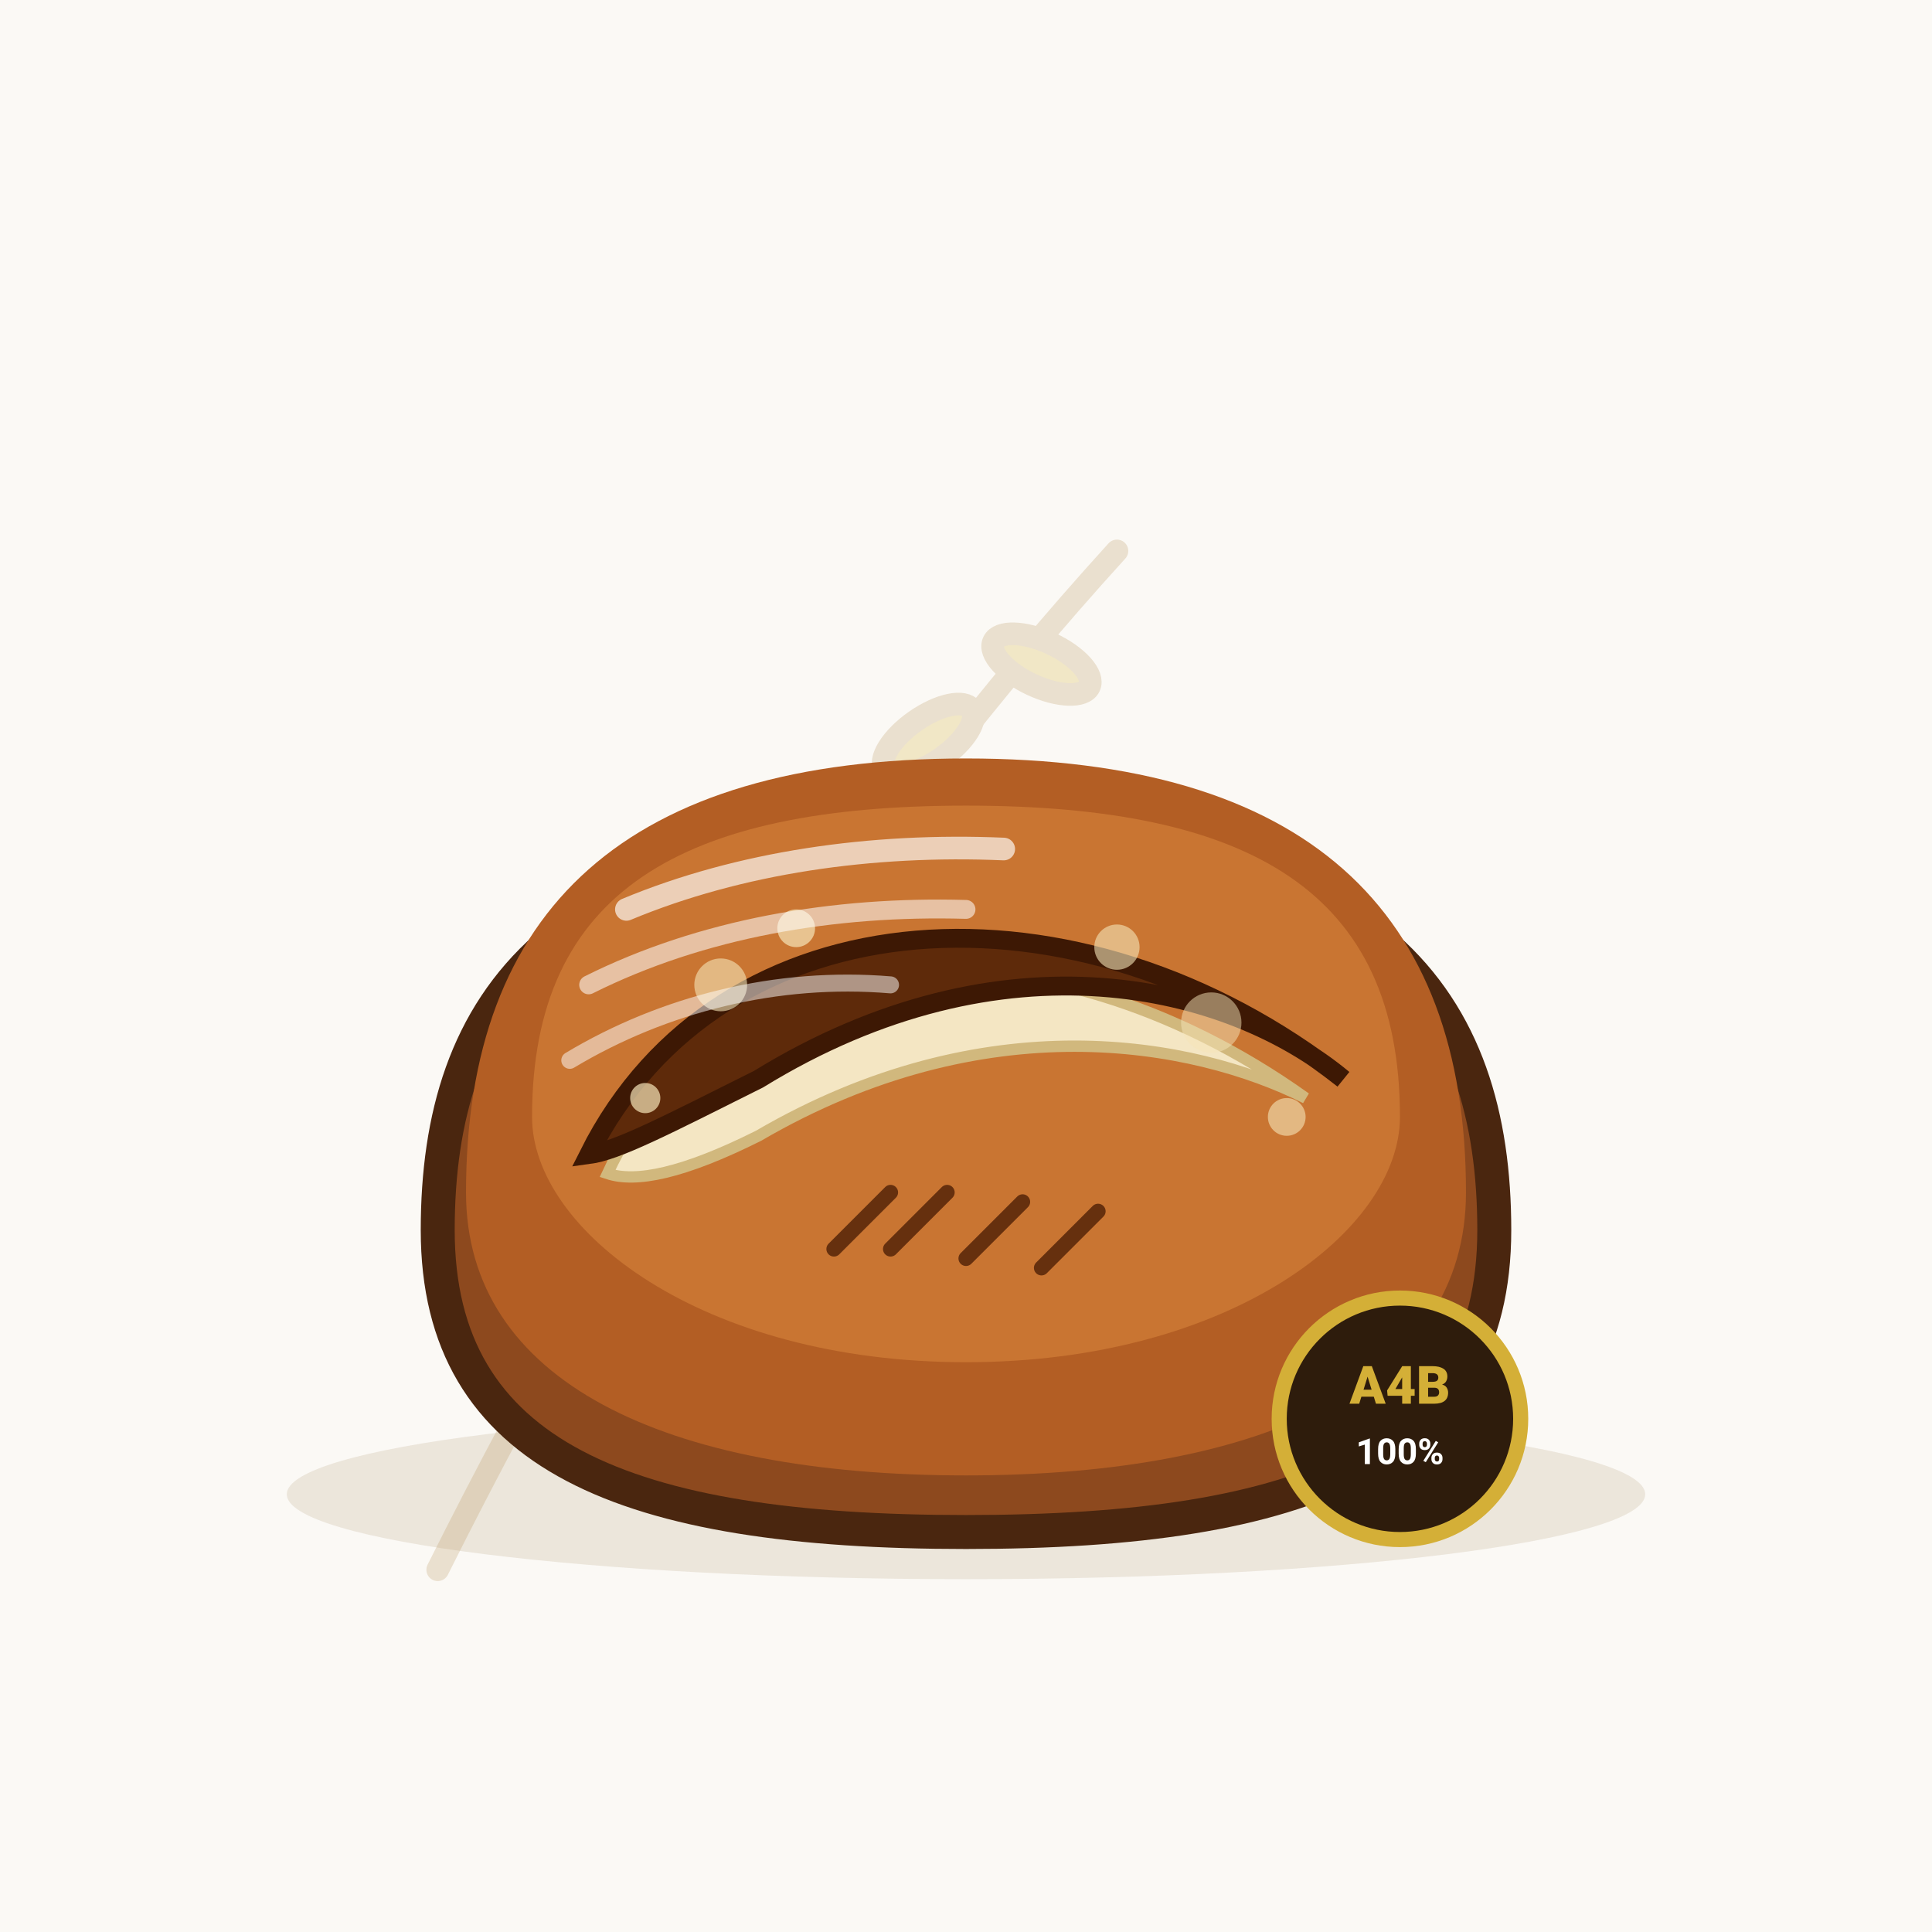
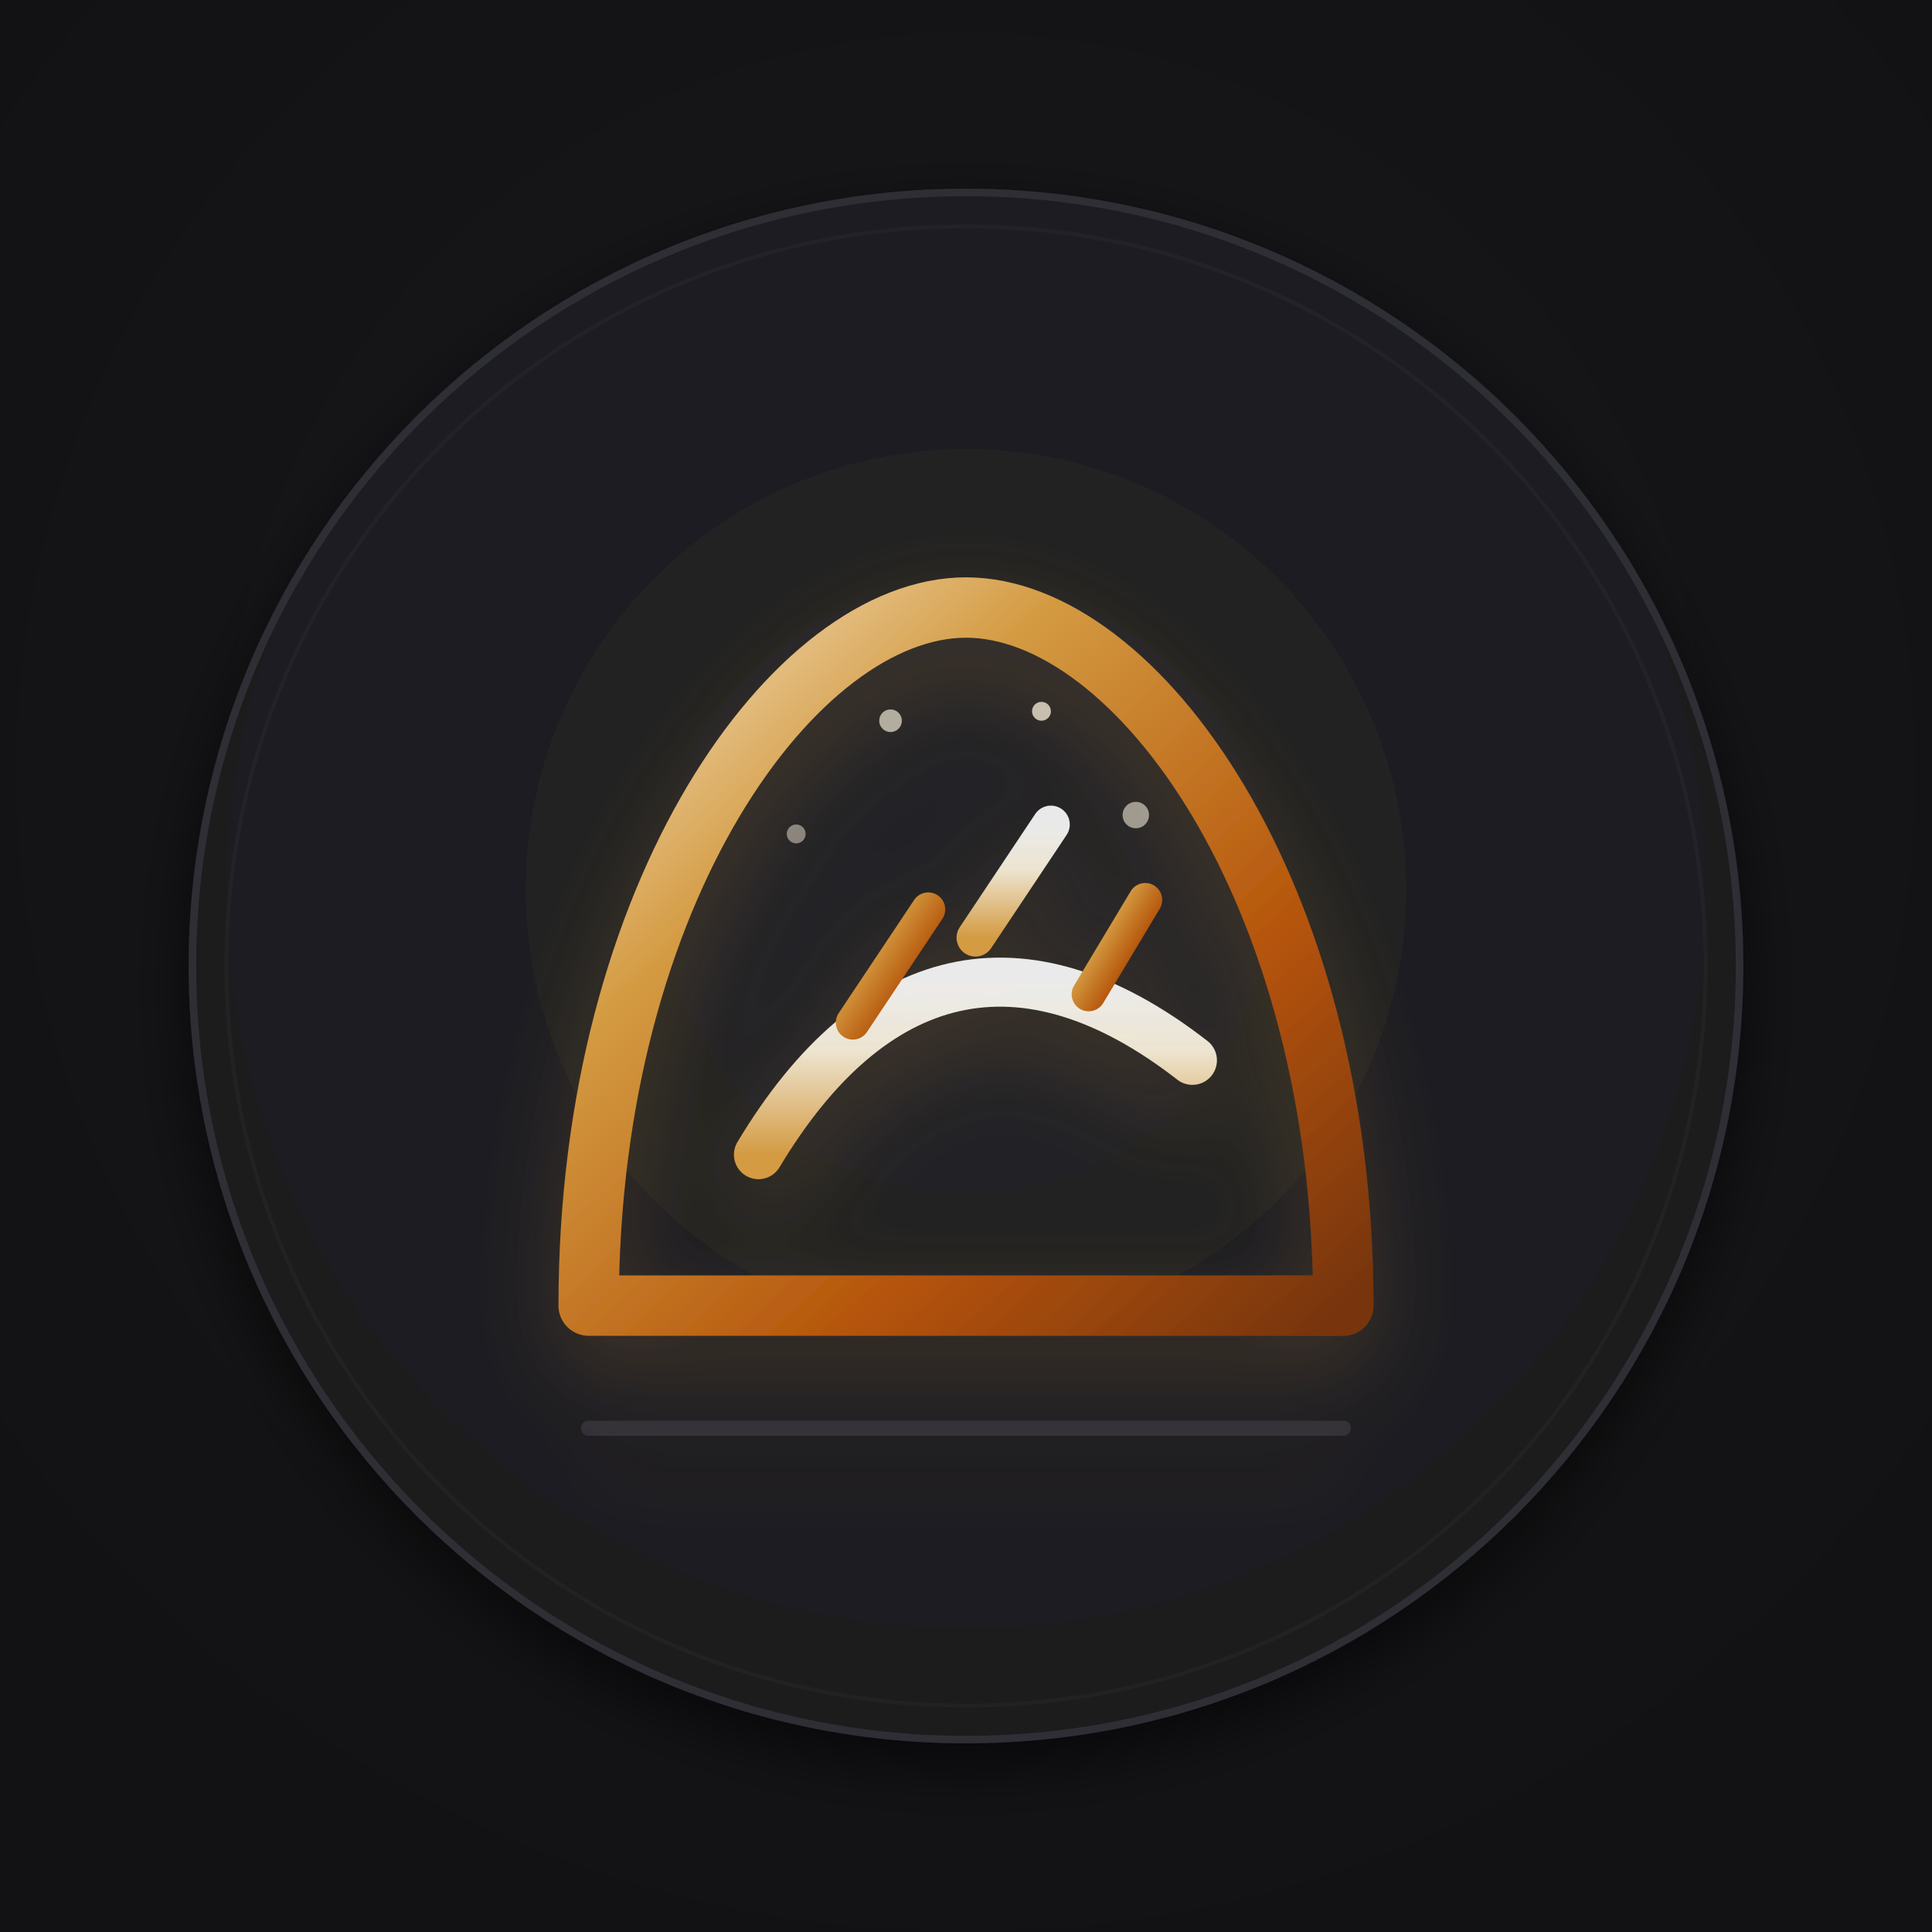
<svg xmlns="http://www.w3.org/2000/svg" width="1024" height="1024" viewBox="0 0 1024 1024">
-   <rect width="1024" height="1024" fill="#FBF9F5" />
-   <g transform="translate(112, 112)">
-     <ellipse cx="400" cy="680" rx="360" ry="45" fill="#E8E1D5" opacity="0.8" />
-     <g opacity="0.25" stroke="#B8945A" stroke-width="12" stroke-linecap="round" fill="none">
-       <path d="M 120 720 Q 280 400 480 180" />
-       <ellipse cx="380" cy="280" rx="28" ry="12" transform="rotate(-35 380 280)" fill="#D4AF37" />
-       <ellipse cx="440" cy="240" rx="28" ry="12" transform="rotate(25 440 240)" fill="#D4AF37" />
-       <ellipse cx="320" cy="360" rx="28" ry="12" transform="rotate(-40 320 360)" fill="#D4AF37" />
-       <ellipse cx="380" cy="320" rx="28" ry="12" transform="rotate(20 380 320)" fill="#D4AF37" />
-       <ellipse cx="260" cy="450" rx="28" ry="12" transform="rotate(-45 260 450)" fill="#D4AF37" />
-       <ellipse cx="320" cy="410" rx="28" ry="12" transform="rotate(15 320 410)" fill="#D4AF37" />
-     </g>
-     <path d="M 120 540 C 120 660, 220 700, 400 700 C 580 700, 680 660, 680 540 C 680 420, 620 330, 400 330 C 180 330, 120 420, 120 540 Z" fill="#8D491E" stroke="#4A260F" stroke-width="18" />
-     <path d="M 135 520 C 135 370, 220 290, 400 290 C 580 290, 665 370, 665 520 C 665 620, 560 670, 400 670 C 240 670, 135 620, 135 520 Z" fill="#B35E24" />
-     <path d="M 170 480 C 170 360, 250 315, 400 315 C 550 315, 630 360, 630 480 C 630 540, 540 610, 400 610 C 260 610, 170 540, 170 480 Z" fill="#C97532" />
-     <path d="M 210 510 C 270 380, 440 370, 580 470 C 520 440, 410 420, 290 490 C 250 510, 225 515, 210 510 Z" fill="#F4E6C3" stroke="#D1B87D" stroke-width="6" />
-     <path d="M 200 500 C 270 360, 460 350, 600 460 C 540 410, 420 380, 290 460 C 240 485, 215 498, 200 500 Z" fill="#5E2A0A" stroke="#3D1804" stroke-width="10" />
-     <circle cx="270" cy="410" r="14" fill="#F5E4B8" opacity="0.6" />
-     <circle cx="310" cy="380" r="10" fill="#F5E4B8" opacity="0.7" />
-     <circle cx="480" cy="390" r="12" fill="#F5E4B8" opacity="0.6" />
-     <circle cx="530" cy="430" r="16" fill="#F5E4B8" opacity="0.5" />
-     <circle cx="230" cy="470" r="8" fill="#F5E4B8" opacity="0.7" />
-     <circle cx="570" cy="480" r="10" fill="#F5E4B8" opacity="0.6" />
-     <path d="M 220 370 C 280 345, 350 335, 420 338" stroke="#FFFFFF" stroke-width="12" stroke-linecap="round" fill="none" opacity="0.65" />
-     <path d="M 200 410 C 260 380, 330 368, 400 370" stroke="#FFFFFF" stroke-width="10" stroke-linecap="round" fill="none" opacity="0.55" />
-     <path d="M 190 450 C 240 420, 300 405, 360 410" stroke="#FFFFFF" stroke-width="9" stroke-linecap="round" fill="none" opacity="0.5" />
-     <g stroke="#66300E" stroke-width="8" stroke-linecap="round">
-       <path d="M 330 550 L 360 520" />
-       <path d="M 360 550 L 390 520" />
-       <path d="M 400 555 L 430 525" />
-       <path d="M 440 560 L 470 530" />
-     </g>
-     <g transform="translate(560, 570)">
-       <circle cx="70" cy="70" r="64" fill="#2E1C0C" stroke="#D4AF37" stroke-width="8" />
-       <text x="70" y="62" font-family="-apple-system, BlinkMacSystemFont, 'Segoe UI', Roboto, sans-serif" font-size="28" font-weight="900" fill="#D4AF37" text-anchor="middle">A4B</text>
-       <text x="70" y="94" font-family="-apple-system, BlinkMacSystemFont, 'Segoe UI', Roboto, sans-serif" font-size="19" font-weight="700" fill="#FFFFFF" text-anchor="middle">100%</text>
-     </g>
+   <defs>
+     <radialGradient id="bgGrad" cx="50%" cy="40%" r="65%">
+       <stop offset="0%" stop-color="#18181C" />
+       <stop offset="100%" stop-color="#121214" />
+     </radialGradient>
+     <linearGradient id="crustGoldGrad" x1="0%" y1="0%" x2="100%" y2="100%">
+       <stop offset="0%" stop-color="#F5E5C9" />
+       <stop offset="30%" stop-color="#D49B42" />
+       <stop offset="70%" stop-color="#B45309" />
+       <stop offset="100%" stop-color="#78350F" />
+     </linearGradient>
+     <linearGradient id="earHighlightGrad" x1="0%" y1="0%" x2="0%" y2="100%">
+       <stop offset="0%" stop-color="#FFFFFF" stop-opacity="0.9" />
+       <stop offset="40%" stop-color="#EDE4D0" />
+       <stop offset="100%" stop-color="#D49B42" />
+     </linearGradient>
+     <radialGradient id="plateGrad" cx="50%" cy="45%" r="60%">
+       <stop offset="0%" stop-color="#242428" />
+       <stop offset="85%" stop-color="#1C1C1F" />
+       <stop offset="100%" stop-color="#18181B" />
+     </radialGradient>
+     <filter id="subtleGlow" x="-20%" y="-20%" width="140%" height="140%">
+       <feDropShadow dx="0" dy="18" stdDeviation="24" flood-color="#D49B42" flood-opacity="0.22" />
+     </filter>
+     <filter id="plateShadow" x="-10%" y="-10%" width="120%" height="120%">
+       <feDropShadow dx="0" dy="12" stdDeviation="16" flood-color="#000000" flood-opacity="0.6" />
+     </filter>
+   </defs>
+   <rect width="1024" height="1024" fill="url(#bgGrad)" />
+   <circle cx="512" cy="512" r="410" fill="url(#plateGrad)" stroke="#2E2E34" stroke-width="4" filter="url(#plateShadow)" />
+   <circle cx="512" cy="512" r="392" fill="none" stroke="#26262B" stroke-width="2" opacity="0.6" />
+   <g filter="url(#subtleGlow)" transform="translate(112, 112)">
+     <path d="M 160 620 L 640 620" stroke="url(#crustGoldGrad)" stroke-width="24" stroke-linecap="round" />
+     <path d="M 200 645 L 600 645" stroke="#3E3E46" stroke-width="8" stroke-linecap="round" opacity="0.6" />
+     <path d="M 200 580 C 200 360, 310 210, 400 210 C 490 210, 600 360, 600 580 Z" fill="none" stroke="url(#crustGoldGrad)" stroke-width="32" stroke-linecap="round" stroke-linejoin="round" />
+     <path d="M 290 500 C 350 400, 430 380, 520 450" fill="none" stroke="url(#earHighlightGrad)" stroke-width="26" stroke-linecap="round" stroke-linejoin="round" />
+     <path d="M 340 430 L 380 370" stroke="url(#crustGoldGrad)" stroke-width="18" stroke-linecap="round" />
+     <path d="M 405 385 L 445 325" stroke="url(#earHighlightGrad)" stroke-width="20" stroke-linecap="round" />
+     <path d="M 465 415 L 495 365" stroke="url(#crustGoldGrad)" stroke-width="18" stroke-linecap="round" />
+     <circle cx="360" cy="270" r="6" fill="#EDE4D0" opacity="0.7" />
+     <circle cx="440" cy="265" r="5" fill="#EDE4D0" opacity="0.8" />
+     <circle cx="310" cy="330" r="5" fill="#EDE4D0" opacity="0.5" />
+     <circle cx="490" cy="320" r="7" fill="#EDE4D0" opacity="0.6" />
  </g>
</svg>
